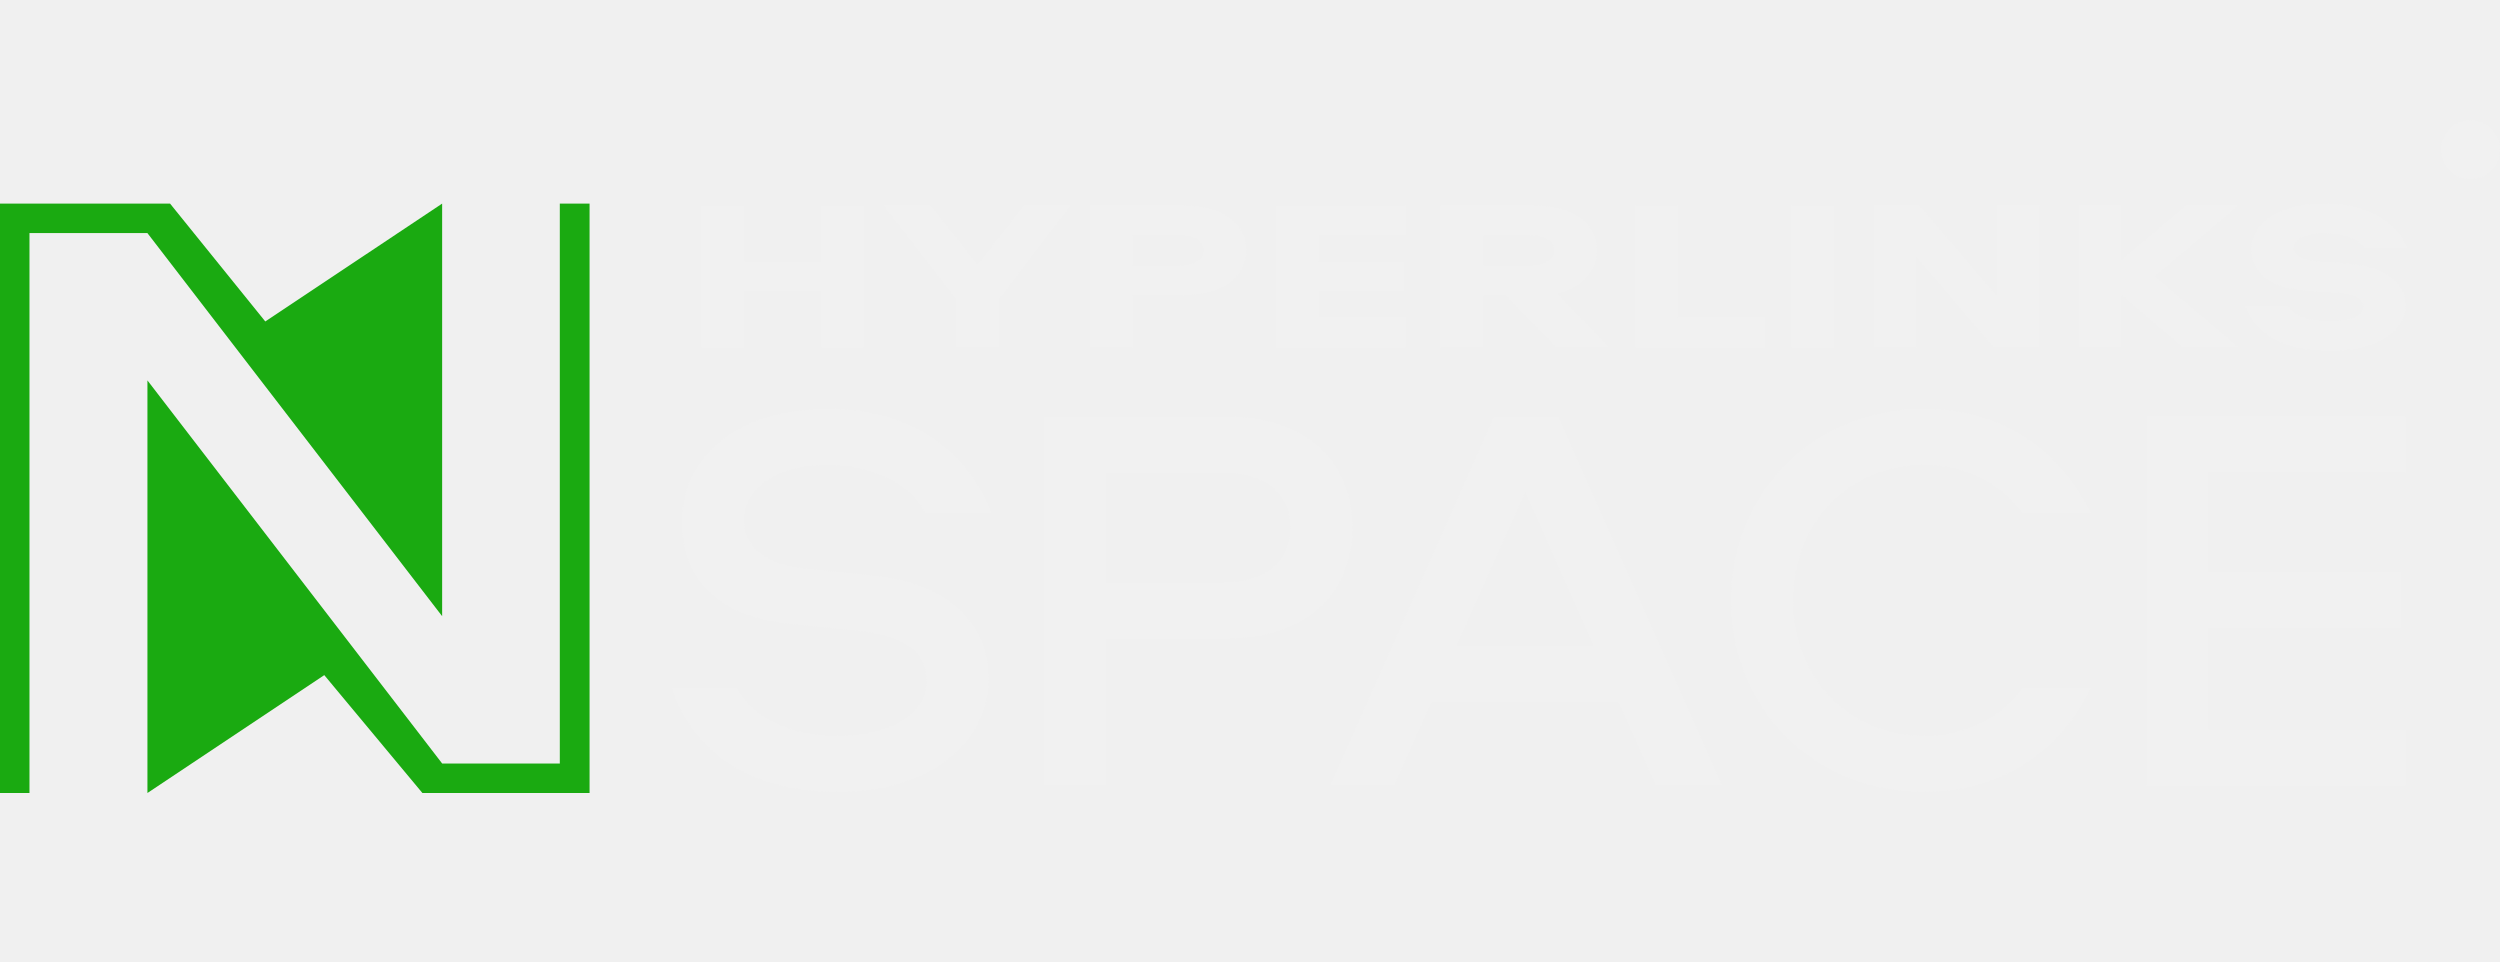
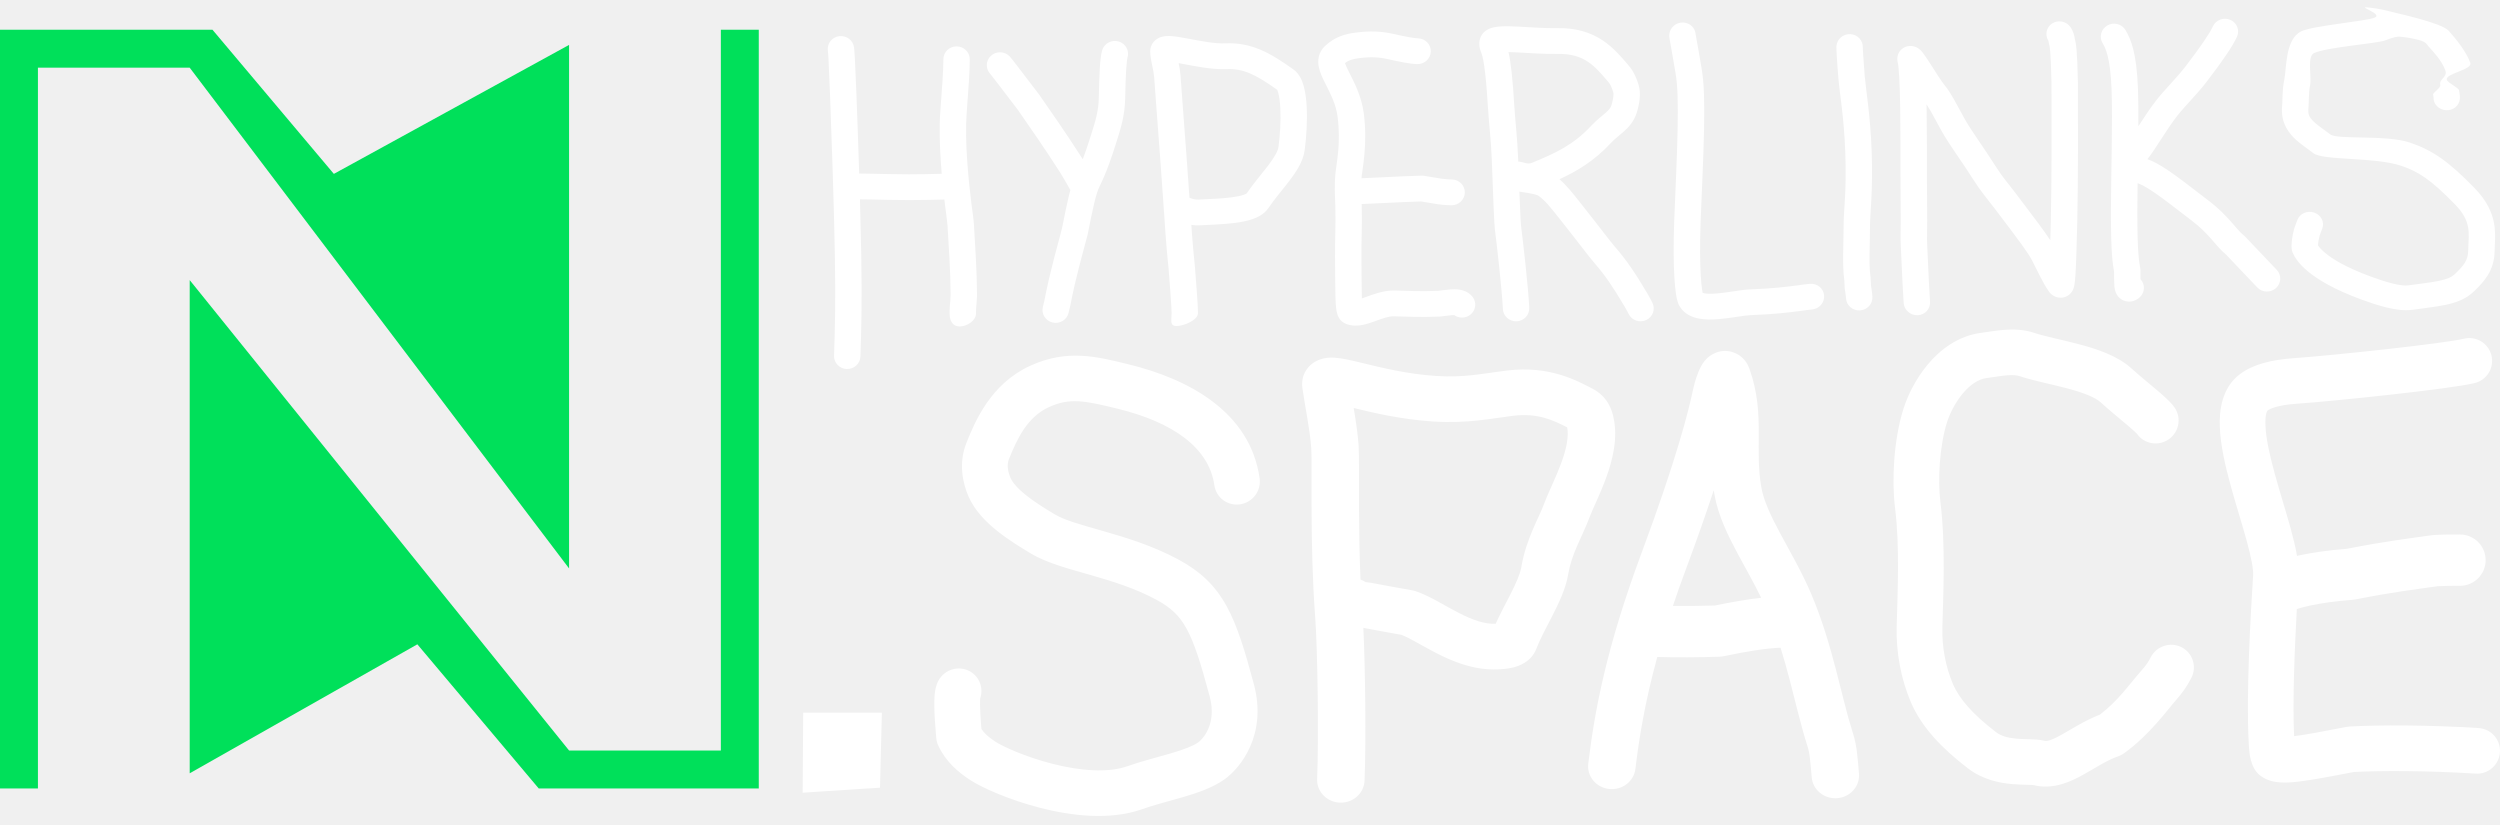
- <svg xmlns="http://www.w3.org/2000/svg" width="104" height="40" viewBox="0 0 104 40" fill="none">
-   <path d="M6.133 32.989L13.49 28.085L17.572 32.989H24.526V8.469H23.288V31.763H18.395L6.133 15.825V32.989Z" fill="#1AAA11" />
-   <path d="M18.393 8.469L11.036 13.373L7.074 8.469H0V32.989H1.226V9.695H6.131L18.393 25.633V8.469Z" fill="#1AAA11" />
-   <path d="M93.414 12.741H95.188C95.529 13.221 96.177 13.363 96.939 13.363C97.656 13.363 98.315 13.168 98.315 12.777C98.315 12.502 98.088 12.235 97.178 12.173L95.927 12.084C94.301 11.969 93.653 11.267 93.653 10.37C93.653 9.277 94.835 8.469 96.7 8.469C98.599 8.469 99.77 9.33 100.134 10.316H98.361C98.144 9.926 97.383 9.703 96.689 9.703C96.018 9.703 95.415 9.908 95.415 10.307C95.415 10.565 95.7 10.814 96.382 10.867L97.678 10.965C99.168 11.08 100.078 11.755 100.078 12.706C100.078 13.701 99.009 14.598 96.939 14.598C94.949 14.598 93.823 13.87 93.414 12.741Z" fill="#F1F1F1" />
-   <path d="M89.638 11.496L93.106 14.445H90.809L88.251 12.26V14.445H86.477V8.547H88.251V10.821L90.945 8.547H93.106L89.638 11.496Z" fill="#F1F1F1" />
-   <path d="M83.077 8.547H84.851V14.445H82.941L79.711 10.67V14.445H77.938V8.547H79.848L83.077 12.322V8.547Z" fill="#F1F1F1" />
-   <path d="M76.296 8.547V14.445H74.523V8.547H76.296Z" fill="#F1F1F1" />
-   <path d="M69.797 8.547V13.21H73.436V14.445H68.023V8.547H69.797Z" fill="#F1F1F1" />
-   <path d="M66.434 10.403C66.434 11.221 65.9 11.949 64.762 12.207L66.946 14.445H64.74L62.636 12.278H61.704V14.445H59.93V8.547H63.762C65.593 8.547 66.434 9.409 66.434 10.403ZM64.66 10.403C64.66 10.048 64.296 9.782 63.625 9.782H61.704V11.052H63.625C64.296 11.052 64.66 10.759 64.66 10.403Z" fill="#F1F1F1" />
-   <path d="M58.483 9.782H54.844V10.874H58.403V12.1H54.844V13.21H58.483V14.445H53.07V8.547H58.483V9.782Z" fill="#F1F1F1" />
-   <path d="M51.848 10.403C51.848 11.416 51.007 12.278 49.176 12.278H47.118V14.445H45.344V8.547H49.176C51.007 8.547 51.848 9.409 51.848 10.403ZM50.074 10.403C50.074 10.048 49.71 9.782 49.039 9.782H47.118V11.052H49.039C49.71 11.052 50.074 10.759 50.074 10.403Z" fill="#F1F1F1" />
-   <path d="M40.662 11.016L42.595 8.547H44.539L41.549 12.438V14.445H39.775V12.438L36.75 8.547H38.706L40.662 11.016Z" fill="#F1F1F1" />
-   <path d="M35.942 14.445H34.168V12.1H30.961V14.445H29.188V8.547H30.961V10.874H34.168V8.547H35.942V14.445Z" fill="#F1F1F1" />
-   <path d="M100.055 19.661H91.875V23.818H99.89V26.151H91.875V30.331H100.055V32.663H89.289V17.328H100.055V19.661Z" fill="#F1F1F1" />
-   <path d="M80.047 19.34C76.921 19.34 74.594 21.742 74.594 24.976C74.594 28.209 76.921 30.611 80.047 30.611C81.833 30.611 83.244 29.826 84.137 28.625H86.981C85.735 31.212 83.314 32.944 80.047 32.944C75.487 32.944 72.008 29.526 72.008 24.976C72.008 20.426 75.487 17.008 80.047 17.008C83.314 17.008 85.735 18.763 86.981 21.35H84.137C83.244 20.149 81.833 19.34 80.047 19.34Z" fill="#F1F1F1" />
-   <path d="M59.551 29.199L58 32.663H55.344L62.16 17.328H64.817L71.633 32.663H68.883L67.332 29.199H59.551ZM66.298 26.866L63.453 20.469L60.586 26.866H66.298Z" fill="#F1F1F1" />
-   <path d="M56.264 21.947C56.264 24.442 54.619 26.566 50.952 26.566H46.015V32.663H43.43V17.328H50.952C54.619 17.328 56.264 19.453 56.264 21.947ZM53.678 21.947C53.678 20.492 52.597 19.661 50.858 19.661H46.015V24.234H50.858C52.597 24.234 53.678 23.402 53.678 21.947Z" fill="#F1F1F1" />
-   <path d="M27.945 28.625H30.648C31.354 29.918 32.952 30.611 34.856 30.611C37.042 30.611 38.547 29.687 38.547 28.348C38.547 27.077 37.606 26.431 35.561 26.223L32.858 25.946C29.708 25.645 28.368 23.936 28.368 21.719C28.368 18.948 30.719 17.008 34.48 17.008C38.335 17.008 40.521 19.248 41.226 21.35H38.499C37.935 20.149 36.267 19.34 34.433 19.34C32.176 19.34 30.954 20.403 30.954 21.627C30.954 22.828 31.918 23.498 33.54 23.659L36.431 23.959C39.369 24.26 41.132 25.9 41.132 28.232C41.132 30.634 39.017 32.944 34.856 32.944C30.742 32.944 28.698 30.888 27.945 28.625Z" fill="#F1F1F1" />
-   <path d="M102.773 7.452C102.096 7.452 101.547 6.903 101.547 6.226C101.547 5.549 102.096 5 102.773 5C103.45 5 103.999 5.549 103.999 6.226C103.999 6.903 103.45 7.452 102.773 7.452Z" fill="#F1F1F1" />
+ <svg xmlns="http://www.w3.org/2000/svg" width="94" height="31" viewBox="0 0 94 31" fill="none">
+   <g clip-path="url(#clip0_5879_48)">
+     <path d="M7.133 29.076L15.692 24.226L20.256 29.646H28.53V1.117H27.104V28.22H21.398L7.133 10.532V29.076Z" fill="#00E05A" />
+     <path d="M21.397 1.688L12.553 6.538L7.988 1.117H0V29.646H1.426V2.544H7.132L21.397 21.373V1.688Z" fill="#00E05A" />
+     <path d="M38.729 13.756C40.137 13.108 41.272 13.416 42.435 13.699C44.662 14.242 47.005 15.467 47.362 17.985C47.429 18.453 47.102 18.89 46.631 18.962C46.161 19.034 45.726 18.713 45.66 18.246C45.459 16.834 44.105 15.875 42.007 15.364C40.792 15.067 40.225 14.946 39.434 15.31C38.645 15.673 38.259 16.453 37.933 17.273C37.861 17.456 37.88 17.703 37.995 17.968C38.067 18.135 38.249 18.356 38.578 18.619C38.896 18.874 39.277 19.111 39.66 19.34C40.03 19.562 40.616 19.72 41.508 19.976C42.34 20.215 43.345 20.519 44.316 21.042C45.126 21.48 45.688 22.004 46.123 22.796C46.529 23.534 46.814 24.487 47.145 25.723C47.655 27.623 46.643 28.874 46.042 29.303C45.587 29.628 44.98 29.825 44.473 29.974C43.904 30.141 43.415 30.258 42.948 30.424C41.724 30.858 40.266 30.671 39.122 30.378C37.964 30.082 36.918 29.622 36.444 29.306C36.027 29.027 35.56 28.641 35.279 28.034C35.237 27.945 35.212 27.85 35.203 27.753C35.159 27.256 35.133 26.848 35.13 26.537C35.128 26.382 35.132 26.234 35.145 26.102C35.155 26.002 35.179 25.796 35.281 25.601L35.286 25.591C35.511 25.177 36.026 25.015 36.442 25.228C36.823 25.423 36.991 25.866 36.855 26.261C36.851 26.305 36.848 26.381 36.849 26.497C36.851 26.712 36.868 27.013 36.901 27.409C37.002 27.564 37.161 27.711 37.413 27.878C37.677 28.055 38.528 28.452 39.568 28.718C40.622 28.988 41.665 29.067 42.389 28.81C42.914 28.624 43.545 28.466 44.007 28.331C44.53 28.177 44.867 28.046 45.052 27.914C45.213 27.8 45.765 27.233 45.484 26.184C45.145 24.922 44.906 24.165 44.613 23.634C44.35 23.157 44.039 22.852 43.482 22.551C42.687 22.122 41.839 21.86 41.014 21.623C40.25 21.404 39.374 21.179 38.762 20.812C38.375 20.581 37.907 20.293 37.491 19.96C37.086 19.635 36.649 19.206 36.414 18.662C36.2 18.168 36.032 17.422 36.335 16.66C36.655 15.853 37.248 14.437 38.729 13.756ZM49.449 13.6C49.743 13.43 50.054 13.442 50.178 13.449C50.473 13.467 50.856 13.56 51.19 13.641C51.933 13.821 52.897 14.064 53.998 14.136C55.08 14.206 55.714 14.047 56.672 13.931C58.266 13.736 59.313 14.322 59.868 14.609C60.457 14.913 60.604 15.418 60.663 15.675C60.846 16.48 60.627 17.312 60.401 17.936C60.284 18.263 60.15 18.57 60.035 18.828C59.913 19.102 59.825 19.294 59.769 19.445C59.628 19.823 59.417 20.254 59.289 20.551C59.145 20.887 59.027 21.218 58.961 21.608C58.872 22.137 58.605 22.688 58.38 23.13C58.129 23.622 57.91 24.019 57.768 24.39C57.572 24.905 57.071 25.053 56.9 25.096C56.676 25.152 56.443 25.164 56.307 25.169C55.401 25.205 54.599 24.862 54.002 24.555C53.707 24.404 53.403 24.228 53.182 24.108C52.969 23.991 52.816 23.915 52.7 23.871C52.143 23.774 51.644 23.679 51.262 23.608C51.336 25.141 51.366 27.94 51.307 29.356C51.287 29.829 50.872 30.198 50.379 30.179C49.887 30.16 49.504 29.76 49.524 29.287C49.59 27.727 49.54 24.376 49.449 23.166C49.345 21.795 49.32 20.356 49.315 19.188C49.309 17.98 49.323 17.14 49.303 16.854C49.25 16.118 49.078 15.348 48.97 14.591C48.951 14.46 48.949 14.274 49.03 14.075C49.118 13.862 49.273 13.702 49.449 13.6ZM64.19 13.467C64.294 13.368 64.714 13.039 65.255 13.282C65.466 13.376 65.588 13.521 65.651 13.613C65.716 13.707 65.755 13.798 65.778 13.863C66.097 14.75 66.129 15.545 66.129 16.262C66.13 16.997 66.101 17.607 66.225 18.319C66.311 18.815 66.566 19.366 66.937 20.058C67.288 20.713 67.748 21.499 68.1 22.327C68.512 23.295 68.798 24.283 69.031 25.175C69.271 26.093 69.444 26.857 69.648 27.494L69.658 27.525C69.759 27.843 69.795 28.067 69.825 28.315C69.852 28.55 69.876 28.823 69.898 29.086C69.938 29.559 69.573 29.973 69.081 30.012C68.59 30.05 68.16 29.699 68.12 29.226C68.096 28.955 68.076 28.711 68.052 28.508C68.03 28.326 68.011 28.208 67.945 28.005L67.944 28.003C67.721 27.307 67.52 26.434 67.3 25.593C67.194 25.184 67.079 24.768 66.949 24.354C66.381 24.379 65.706 24.486 64.822 24.671C64.763 24.684 64.703 24.691 64.642 24.693C63.932 24.717 62.97 24.724 62.314 24.702C61.856 26.373 61.636 27.709 61.491 28.912C61.434 29.383 60.991 29.72 60.502 29.665C60.012 29.611 59.662 29.185 59.718 28.714C59.963 26.685 60.412 24.31 61.723 20.79C63.041 17.25 63.483 15.469 63.642 14.725C63.686 14.518 63.752 14.248 63.86 13.987C63.885 13.926 63.919 13.85 63.96 13.774C63.993 13.713 64.066 13.584 64.19 13.467ZM33.123 28.206L33.088 29.617L30.18 29.806C30.2 27.083 30.2 26.796 30.2 26.796H33.159L33.123 28.206ZM75.336 12.404C75.663 12.377 76.074 12.377 76.491 12.517C76.68 12.58 76.923 12.641 77.225 12.713C77.514 12.782 77.855 12.859 78.185 12.947C78.808 13.113 79.606 13.365 80.142 13.851C80.428 14.11 80.739 14.364 81.03 14.609C81.17 14.727 81.308 14.845 81.425 14.953C81.527 15.047 81.668 15.183 81.769 15.331C82.034 15.722 81.93 16.255 81.537 16.523C81.147 16.789 80.618 16.693 80.35 16.311L80.35 16.309C80.358 16.322 80.339 16.295 80.251 16.215C80.166 16.136 80.054 16.04 79.916 15.924C79.651 15.701 79.297 15.411 78.98 15.123C78.784 14.946 78.368 14.774 77.729 14.603C77.429 14.523 77.126 14.455 76.815 14.381C76.517 14.31 76.204 14.233 75.933 14.142C75.83 14.108 75.685 14.094 75.463 14.112C75.199 14.134 75.043 14.172 74.709 14.213C74.403 14.251 74.092 14.446 73.798 14.798C73.507 15.148 73.302 15.573 73.207 15.878C72.923 16.787 72.857 18.057 72.959 18.871C73.162 20.488 73.064 22.399 73.033 23.589C73.014 24.334 73.159 25.077 73.427 25.711C73.668 26.28 74.177 26.856 75.042 27.523C75.237 27.673 75.491 27.745 75.816 27.774C75.98 27.788 76.133 27.791 76.308 27.795C76.445 27.799 76.684 27.804 76.893 27.857C76.938 27.869 77.067 27.875 77.511 27.628C77.838 27.446 78.379 27.094 78.959 26.868C79.652 26.34 80.04 25.756 80.526 25.204C80.689 25.015 80.763 24.918 80.866 24.717C81.081 24.294 81.599 24.122 82.021 24.333C82.444 24.545 82.612 25.06 82.397 25.483C82.205 25.86 82.032 26.075 81.824 26.317C81.822 26.32 81.819 26.322 81.817 26.325C81.47 26.719 80.832 27.622 79.87 28.32C79.802 28.369 79.727 28.408 79.648 28.436C79.206 28.591 78.863 28.832 78.338 29.124C77.905 29.365 77.221 29.714 76.454 29.518C76.468 29.521 76.434 29.514 76.248 29.509C76.101 29.505 75.88 29.502 75.648 29.481C75.18 29.439 74.549 29.318 73.984 28.882C73.034 28.15 72.253 27.356 71.843 26.389C71.479 25.529 71.29 24.544 71.315 23.558C71.348 22.29 71.436 20.551 71.254 19.098C71.126 18.079 71.198 16.558 71.567 15.38C71.72 14.888 72.025 14.255 72.481 13.708C72.935 13.163 73.611 12.624 74.51 12.512C74.665 12.493 75.051 12.427 75.336 12.404ZM92.634 12.737C93.093 12.621 93.56 12.899 93.677 13.358C93.793 13.818 93.516 14.284 93.056 14.401C92.599 14.517 91.245 14.687 89.916 14.836C88.553 14.988 87.097 15.129 86.37 15.179C85.642 15.229 85.35 15.369 85.259 15.436C85.254 15.443 85.162 15.552 85.181 16.005C85.2 16.477 85.332 17.087 85.524 17.787C85.618 18.13 85.722 18.48 85.826 18.831C85.93 19.179 86.035 19.532 86.127 19.865C86.219 20.201 86.309 20.557 86.368 20.901C86.406 20.893 86.444 20.884 86.482 20.876C86.968 20.773 87.568 20.687 88.246 20.634C89.737 20.342 90.502 20.26 91.41 20.127L91.419 20.126C91.44 20.123 91.461 20.12 91.483 20.119C91.81 20.096 92.17 20.097 92.495 20.097C93.028 20.097 93.46 20.529 93.46 21.062C93.46 21.594 93.028 22.026 92.495 22.026C92.168 22.026 91.891 22.027 91.651 22.042C90.708 22.179 90.01 22.254 88.562 22.539C88.524 22.546 88.486 22.551 88.447 22.554C87.819 22.601 87.285 22.679 86.881 22.764C86.679 22.807 86.519 22.85 86.4 22.888C86.385 22.893 86.373 22.897 86.361 22.901C86.278 24.385 86.197 26.376 86.258 27.68C86.671 27.629 87.291 27.515 88.232 27.331L88.246 27.329C88.28 27.323 88.314 27.319 88.347 27.317C89.442 27.255 91.295 27.255 93.194 27.375C93.668 27.404 94.027 27.812 93.997 28.285C93.967 28.758 93.56 29.118 93.087 29.088C91.276 28.974 89.525 28.973 88.502 29.027C87.585 29.206 86.909 29.331 86.428 29.388C86.184 29.417 85.95 29.433 85.741 29.419C85.545 29.407 85.258 29.363 85.002 29.175C84.907 29.105 84.828 29.016 84.768 28.914C84.642 28.695 84.602 28.465 84.584 28.332C84.565 28.189 84.558 28.035 84.553 27.945C84.448 26.157 84.625 23.059 84.717 21.639C84.732 21.414 84.654 20.983 84.472 20.32C84.386 20.007 84.286 19.674 84.181 19.321C84.077 18.972 83.968 18.605 83.868 18.24C83.672 17.525 83.494 16.755 83.466 16.076C83.439 15.441 83.532 14.588 84.222 14.068L84.234 14.059C84.716 13.701 85.4 13.525 86.252 13.467C86.942 13.419 88.369 13.281 89.726 13.13C91.118 12.975 92.321 12.817 92.634 12.737ZM50.899 15.341C50.975 15.797 51.051 16.297 51.083 16.735C51.108 17.094 51.094 18.067 51.099 19.181C51.103 19.973 51.115 20.878 51.155 21.792C51.222 21.816 51.287 21.848 51.347 21.887L51.348 21.887C51.371 21.89 51.394 21.893 51.424 21.897C51.445 21.899 51.468 21.902 51.493 21.905L51.519 21.908L51.531 21.91C51.543 21.912 51.555 21.914 51.567 21.916C51.977 21.993 52.502 22.093 53.092 22.195C53.137 22.202 53.181 22.213 53.223 22.227C53.519 22.325 53.814 22.479 54.064 22.616C54.342 22.767 54.572 22.903 54.842 23.041C55.375 23.315 55.823 23.471 56.233 23.454L56.237 23.454C56.408 23.075 56.616 22.691 56.778 22.375C57.014 21.911 57.159 21.576 57.2 21.332C57.296 20.764 57.468 20.298 57.64 19.896C57.829 19.456 57.962 19.208 58.089 18.867C58.169 18.652 58.289 18.39 58.395 18.153C58.507 17.9 58.62 17.639 58.716 17.374C58.912 16.83 58.989 16.388 58.926 16.07C58.415 15.806 57.825 15.52 56.896 15.633C56.102 15.73 55.187 15.933 53.878 15.848C52.675 15.77 51.621 15.516 50.899 15.341ZM64.437 18.432C64.168 19.25 63.83 20.221 63.403 21.368C63.218 21.864 63.051 22.335 62.901 22.784C63.395 22.789 63.983 22.782 64.484 22.767C65.109 22.638 65.683 22.536 66.22 22.477C65.955 21.93 65.653 21.406 65.352 20.846C64.98 20.153 64.602 19.39 64.465 18.603C64.455 18.546 64.446 18.489 64.437 18.432ZM31.563 1.359C31.835 1.329 32.081 1.52 32.112 1.786C32.13 1.943 32.146 2.098 32.201 3.527C32.23 4.275 32.269 5.376 32.305 6.525C32.416 6.525 32.555 6.527 32.789 6.532C33.122 6.539 33.631 6.553 34.166 6.554C34.572 6.554 34.984 6.546 35.409 6.535C35.398 6.406 35.388 6.271 35.378 6.129C35.331 5.459 35.313 4.775 35.355 4.206C35.426 3.254 35.471 2.645 35.471 2.229C35.471 1.961 35.693 1.744 35.967 1.744C36.241 1.744 36.463 1.961 36.463 2.229C36.463 2.689 36.415 3.342 36.345 4.276C36.308 4.78 36.322 5.414 36.368 6.063C36.413 6.705 36.471 7.216 36.519 7.602C36.565 7.968 36.61 8.268 36.619 8.43C36.666 9.281 36.728 10.082 36.737 11.101C36.737 11.107 36.737 11.114 36.736 11.121C36.728 11.361 36.71 11.492 36.704 11.564C36.698 11.636 36.698 11.701 36.698 11.79C36.698 12.058 36.352 12.275 36.084 12.275C35.816 12.275 35.705 12.058 35.705 11.79C35.705 11.705 35.705 11.602 35.715 11.485C35.724 11.37 35.737 11.299 35.744 11.098C35.736 10.114 35.675 9.353 35.627 8.482C35.621 8.364 35.586 8.137 35.534 7.72C35.525 7.651 35.517 7.579 35.508 7.503C35.055 7.514 34.608 7.523 34.166 7.523C33.617 7.523 33.092 7.508 32.767 7.501C32.563 7.497 32.434 7.495 32.334 7.495C32.354 8.231 32.372 8.952 32.383 9.579C32.416 11.47 32.384 12.426 32.352 13.406C32.343 13.673 32.114 13.883 31.84 13.875C31.566 13.866 31.351 13.642 31.36 13.374C31.392 12.403 31.423 11.464 31.391 9.596C31.358 7.722 31.264 4.997 31.209 3.564C31.154 2.124 31.139 2.009 31.126 1.895C31.095 1.629 31.291 1.389 31.563 1.359ZM43.638 1.398C43.774 1.351 43.914 1.352 44.002 1.355C44.192 1.364 44.436 1.408 44.663 1.451C45.162 1.544 45.68 1.648 46.075 1.63C47.053 1.587 47.761 1.987 48.632 2.611C48.873 2.783 48.975 3.067 49.028 3.267C49.088 3.494 49.118 3.758 49.132 4.023C49.159 4.556 49.12 5.165 49.056 5.649C48.998 6.084 48.715 6.492 48.467 6.817C48.184 7.188 47.921 7.483 47.69 7.825C47.536 8.054 47.289 8.171 47.096 8.238C46.891 8.309 46.657 8.353 46.432 8.382C45.987 8.439 45.469 8.453 45.12 8.472L45.118 8.472C45.01 8.478 44.901 8.472 44.794 8.456C44.804 8.596 44.813 8.726 44.822 8.843C44.85 9.223 44.873 9.469 44.891 9.641C44.907 9.805 44.921 9.923 44.928 10.018C44.977 10.634 45.044 11.499 45.044 11.773C45.044 12.041 44.507 12.258 44.239 12.258C43.971 12.258 44.052 12.041 44.052 11.773C44.052 11.547 43.989 10.738 43.938 10.092C43.932 10.01 43.922 9.924 43.903 9.736C43.885 9.555 43.861 9.301 43.832 8.914C43.773 8.127 43.694 6.859 43.627 6.001C43.48 4.111 43.43 3.291 43.397 2.903C43.384 2.756 43.354 2.613 43.32 2.45C43.29 2.306 43.248 2.112 43.247 1.932C43.246 1.812 43.285 1.684 43.376 1.575C43.461 1.475 43.564 1.424 43.638 1.398ZM50.958 1.228C51.52 1.153 51.955 1.174 52.439 1.285C52.841 1.378 53.16 1.437 53.316 1.441C53.59 1.448 53.806 1.67 53.798 1.938C53.79 2.206 53.561 2.417 53.287 2.41C53.012 2.403 52.592 2.317 52.209 2.229C51.851 2.147 51.539 2.129 51.088 2.189C50.866 2.218 50.715 2.26 50.571 2.372C50.592 2.44 50.637 2.54 50.718 2.701C50.897 3.057 51.196 3.604 51.281 4.28C51.424 5.427 51.229 6.321 51.202 6.599C51.198 6.634 51.195 6.668 51.193 6.702C51.375 6.696 51.662 6.682 52.005 6.665C52.481 6.641 53.035 6.614 53.457 6.604L53.468 6.604C53.494 6.604 53.519 6.606 53.544 6.61C53.644 6.625 53.766 6.646 53.88 6.666C53.998 6.686 54.11 6.705 54.202 6.718C54.376 6.743 54.476 6.745 54.595 6.748C54.869 6.755 55.085 6.978 55.077 7.246C55.069 7.513 54.841 7.725 54.567 7.718C54.434 7.714 54.288 7.711 54.057 7.678C53.946 7.662 53.82 7.641 53.704 7.62C53.603 7.603 53.511 7.587 53.433 7.575C53.033 7.585 52.515 7.61 52.052 7.633C51.726 7.649 51.412 7.665 51.198 7.672C51.199 7.685 51.199 7.698 51.2 7.712C51.211 8.084 51.207 8.423 51.201 8.739C51.195 9.059 51.187 9.347 51.19 9.636C51.196 10.252 51.194 10.749 51.204 11.107C51.205 11.148 51.206 11.185 51.208 11.22C51.252 11.206 51.301 11.188 51.357 11.168C51.605 11.078 52.013 10.913 52.436 10.923C52.84 10.933 53.443 10.965 54.07 10.935C54.124 10.93 54.183 10.922 54.26 10.912C54.337 10.902 54.429 10.89 54.526 10.883C54.618 10.876 54.75 10.87 54.883 10.892C55.011 10.913 55.211 10.971 55.358 11.149L55.365 11.158L55.369 11.163C55.533 11.373 55.493 11.675 55.278 11.838C55.098 11.976 54.852 11.973 54.677 11.847C54.656 11.847 54.63 11.848 54.599 11.85C54.532 11.855 54.465 11.863 54.389 11.873C54.317 11.882 54.23 11.894 54.147 11.902C54.14 11.902 54.134 11.903 54.127 11.903C53.447 11.936 52.779 11.902 52.408 11.893C52.219 11.888 52.013 11.963 51.7 12.077C51.563 12.126 51.394 12.187 51.225 12.219C51.054 12.251 50.83 12.266 50.604 12.175C50.467 12.12 50.392 12.025 50.357 11.972C50.32 11.916 50.3 11.862 50.288 11.826C50.263 11.754 50.251 11.678 50.242 11.616C50.225 11.488 50.217 11.322 50.212 11.137C50.201 10.767 50.203 10.244 50.197 9.648C50.194 9.342 50.202 9.033 50.208 8.724C50.214 8.412 50.218 8.092 50.208 7.743C50.196 7.376 50.167 6.975 50.214 6.509C50.252 6.12 50.421 5.408 50.295 4.401C50.235 3.917 50.023 3.522 49.827 3.13C49.738 2.954 49.63 2.735 49.587 2.522C49.537 2.277 49.563 1.973 49.822 1.728C50.203 1.37 50.607 1.274 50.958 1.228ZM41.446 1.877C41.529 1.622 41.809 1.481 42.07 1.562C42.331 1.643 42.475 1.916 42.392 2.171C42.393 2.168 42.391 2.176 42.386 2.201C42.382 2.224 42.377 2.256 42.372 2.297C42.361 2.38 42.352 2.489 42.343 2.625C42.327 2.896 42.315 3.255 42.307 3.687C42.296 4.353 42.131 4.857 41.985 5.318C41.827 5.821 41.629 6.433 41.348 7C41.278 7.14 41.215 7.337 41.143 7.638C41.071 7.939 40.998 8.309 40.901 8.792C40.899 8.802 40.897 8.812 40.894 8.822C40.367 10.771 40.335 11.055 40.274 11.338C40.259 11.416 40.24 11.523 40.175 11.775C40.108 12.034 39.838 12.191 39.572 12.125C39.306 12.059 39.146 11.796 39.213 11.536C39.271 11.313 39.284 11.232 39.3 11.152L39.301 11.143C39.363 10.858 39.396 10.565 39.93 8.59C40.024 8.126 40.1 7.736 40.176 7.418C40.198 7.324 40.221 7.233 40.246 7.146C40.195 7.059 40.149 6.976 40.101 6.891C40.04 6.784 39.967 6.658 39.858 6.482C39.272 5.563 38.727 4.789 38.274 4.134C37.96 3.719 37.701 3.38 37.517 3.141C37.424 3.021 37.35 2.926 37.298 2.86C37.241 2.788 37.227 2.772 37.236 2.78L37.241 2.785C37.051 2.592 37.059 2.285 37.257 2.1C37.454 1.916 37.764 1.922 37.954 2.111L37.959 2.116L37.965 2.122C37.997 2.157 38.047 2.221 38.086 2.27C38.14 2.339 38.216 2.436 38.309 2.558C38.474 2.771 38.696 3.061 38.962 3.412L39.078 3.566L39.084 3.574C39.086 3.577 39.088 3.58 39.09 3.582C39.526 4.212 40.066 4.979 40.646 5.884L40.702 5.972L40.706 5.978C40.708 5.981 40.71 5.983 40.711 5.986C40.834 5.668 40.939 5.343 41.036 5.033C41.184 4.564 41.306 4.182 41.315 3.67C41.323 3.233 41.335 2.858 41.353 2.567C41.369 2.298 41.394 2.039 41.446 1.877ZM56.457 0.992C56.644 0.982 56.868 0.99 57.094 1.001C57.566 1.025 58.079 1.067 58.551 1.058C59.279 1.044 59.824 1.228 60.262 1.519C60.68 1.798 60.982 2.166 61.224 2.447C61.468 2.73 61.55 3.005 61.607 3.181C61.715 3.517 61.639 3.915 61.545 4.226C61.441 4.567 61.237 4.785 61.05 4.95C60.844 5.134 60.725 5.209 60.568 5.378C59.94 6.055 59.293 6.437 58.635 6.739C58.919 6.986 59.142 7.275 59.406 7.607C60.226 8.64 60.459 8.971 60.741 9.303C61.137 9.756 61.483 10.258 61.948 11.046L61.949 11.049C62.056 11.232 62.094 11.31 62.132 11.389C62.25 11.63 62.144 11.92 61.897 12.034C61.649 12.149 61.353 12.046 61.236 11.804C61.207 11.744 61.18 11.688 61.087 11.529C60.637 10.766 60.325 10.32 59.983 9.929C59.982 9.928 59.98 9.926 59.979 9.924C59.686 9.58 59.407 9.19 58.621 8.201C58.274 7.764 58.097 7.541 57.841 7.356C57.841 7.356 57.83 7.349 57.794 7.335C57.76 7.322 57.714 7.309 57.657 7.295C57.539 7.268 57.412 7.249 57.27 7.227C57.225 7.22 57.177 7.212 57.129 7.204C57.159 7.965 57.178 8.399 57.193 8.507C57.268 9.086 57.466 10.831 57.5 11.575C57.512 11.842 57.3 12.069 57.026 12.081C56.752 12.092 56.52 11.885 56.508 11.617C56.477 10.918 56.283 9.208 56.208 8.629C56.18 8.415 56.146 7.486 56.09 5.981C56.062 5.244 55.988 4.706 55.951 4.094C55.851 2.447 55.754 2.116 55.673 1.92C55.625 1.803 55.614 1.682 55.625 1.579C55.63 1.526 55.643 1.465 55.668 1.403C55.691 1.347 55.738 1.256 55.832 1.179L55.838 1.175C55.954 1.083 56.085 1.045 56.169 1.027C56.263 1.006 56.363 0.996 56.457 0.992ZM62.765 1.303C62.785 1.035 63.023 0.831 63.296 0.847C63.546 0.861 63.739 1.052 63.756 1.288C63.758 1.299 63.761 1.315 63.765 1.339C63.775 1.395 63.789 1.475 63.809 1.587C63.849 1.808 63.909 2.141 63.984 2.597C64.076 3.152 64.091 3.806 64.072 4.879C64.052 5.956 63.973 7.489 63.942 8.357C63.912 9.214 63.92 9.883 63.948 10.355C63.962 10.591 63.98 10.772 64 10.899C64.007 10.947 64.014 10.984 64.02 11.011C64.033 11.016 64.052 11.021 64.078 11.027C64.185 11.048 64.343 11.052 64.55 11.035C64.752 11.018 64.965 10.986 65.181 10.954C65.382 10.924 65.607 10.889 65.786 10.882C66.697 10.846 67.078 10.794 67.591 10.73C67.746 10.706 67.923 10.683 68.058 10.672C68.332 10.65 68.569 10.848 68.587 11.115C68.606 11.382 68.399 11.616 68.125 11.637C68.025 11.646 67.872 11.665 67.724 11.688C67.719 11.689 67.715 11.689 67.71 11.69C67.183 11.756 66.769 11.812 65.813 11.85C65.702 11.855 65.541 11.878 65.319 11.911C65.11 11.943 64.861 11.98 64.618 12C64.38 12.02 64.11 12.025 63.864 11.976C63.619 11.926 63.319 11.805 63.147 11.505C63.102 11.427 63.077 11.342 63.062 11.282C63.044 11.214 63.029 11.137 63.017 11.055C62.992 10.889 62.971 10.677 62.956 10.424C62.926 9.915 62.918 9.216 62.949 8.337C62.981 7.44 63.059 5.944 63.078 4.875C63.098 3.802 63.079 3.225 63.003 2.764C62.929 2.314 62.87 1.987 62.831 1.768C62.811 1.659 62.796 1.574 62.785 1.515C62.78 1.486 62.776 1.459 62.773 1.437C62.771 1.426 62.769 1.412 62.767 1.398C62.767 1.396 62.762 1.353 62.765 1.303ZM77.16 0.883C77.385 0.736 77.695 0.797 77.851 1.02C77.976 1.198 78.004 1.401 78.01 1.448C78.061 1.646 78.103 1.851 78.13 3.129C78.13 3.132 78.13 3.135 78.13 3.137C78.135 4.4 78.14 6.805 78.106 8.297C78.082 9.314 78.062 9.958 78.037 10.333C78.026 10.511 78.011 10.664 77.986 10.771C77.978 10.8 77.967 10.841 77.948 10.885C77.934 10.918 77.891 11.01 77.793 11.087C77.737 11.13 77.657 11.174 77.552 11.189C77.446 11.204 77.349 11.184 77.272 11.152C77.139 11.095 77.068 11 77.046 10.97C76.922 10.8 76.805 10.583 76.704 10.385C76.59 10.162 76.509 9.99 76.413 9.806C76.251 9.497 75.993 9.15 75.007 7.849C74.731 7.485 74.491 7.216 74.218 6.785C73.988 6.422 73.755 6.084 73.54 5.766C73.329 5.455 73.129 5.155 72.986 4.893C72.835 4.616 72.713 4.386 72.605 4.196C72.537 4.078 72.482 3.988 72.438 3.922C72.439 3.973 72.44 4.025 72.441 4.077C72.456 5.212 72.453 6.012 72.452 6.564C72.452 6.795 72.454 7.115 72.457 7.437C72.459 7.758 72.462 8.082 72.462 8.315C72.462 8.807 72.447 8.869 72.464 9.257C72.51 10.337 72.553 11.126 72.569 11.343C72.59 11.61 72.384 11.838 72.11 11.852C71.837 11.866 71.598 11.661 71.578 11.394C71.56 11.159 71.517 10.356 71.471 9.278C71.453 8.866 71.468 8.728 71.468 8.295C71.468 8.066 71.466 7.747 71.463 7.424C71.461 7.103 71.458 6.779 71.458 6.543C71.459 5.99 71.462 5.197 71.447 4.07C71.441 3.612 71.428 3.216 71.412 2.915C71.403 2.763 71.394 2.639 71.384 2.543C71.379 2.495 71.374 2.457 71.37 2.428C71.368 2.413 71.366 2.402 71.364 2.394C71.363 2.387 71.362 2.383 71.362 2.383C71.355 2.356 71.337 2.285 71.338 2.205C71.339 2.173 71.343 2.058 71.42 1.943C71.466 1.876 71.537 1.808 71.638 1.766C71.738 1.725 71.834 1.723 71.905 1.733C72.031 1.75 72.116 1.809 72.141 1.827C72.177 1.853 72.204 1.878 72.219 1.893C72.251 1.925 72.279 1.959 72.298 1.984C72.373 2.079 72.475 2.236 72.572 2.386C72.789 2.724 73.011 3.079 73.128 3.218C73.246 3.356 73.36 3.545 73.471 3.74C73.585 3.941 73.717 4.188 73.862 4.453C73.978 4.666 74.151 4.927 74.366 5.244C74.576 5.554 74.82 5.909 75.06 6.289C75.305 6.675 75.475 6.852 75.802 7.284C76.501 8.206 76.865 8.686 77.092 9.035C77.099 8.806 77.105 8.547 77.112 8.255C77.146 6.779 77.142 4.391 77.136 3.125C77.109 1.811 77.064 1.732 77.041 1.642C77.038 1.633 77.036 1.623 77.035 1.614C77.032 1.599 77.03 1.586 77.028 1.576C77.026 1.564 77.025 1.557 77.023 1.548C77.022 1.542 77.021 1.537 77.02 1.534C76.881 1.313 76.941 1.026 77.16 0.883ZM69.049 1.737C69.068 1.47 69.305 1.267 69.579 1.284C69.849 1.301 70.054 1.526 70.041 1.788C70.041 1.773 70.041 1.779 70.043 1.838C70.045 1.888 70.049 1.961 70.055 2.055C70.066 2.245 70.085 2.518 70.114 2.866C70.154 3.344 70.325 4.322 70.375 5.701C70.427 7.104 70.316 8.097 70.314 8.362C70.308 9.462 70.263 9.868 70.329 10.392L70.332 10.417L70.333 10.423L70.333 10.429C70.342 10.516 70.344 10.588 70.346 10.643C70.347 10.703 70.348 10.725 70.35 10.746C70.353 10.773 70.356 10.78 70.369 10.864C70.381 10.935 70.393 11.025 70.402 11.151C70.421 11.418 70.215 11.651 69.941 11.671C69.668 11.691 69.43 11.491 69.411 11.224C69.404 11.128 69.396 11.066 69.388 11.02C69.384 10.991 69.381 10.976 69.376 10.945C69.371 10.919 69.366 10.886 69.362 10.85C69.355 10.782 69.354 10.714 69.353 10.672C69.352 10.625 69.35 10.584 69.346 10.537C69.266 9.919 69.316 9.378 69.322 8.361C69.324 7.905 69.435 7.173 69.383 5.741C69.332 4.367 69.175 3.559 69.124 2.95C69.094 2.595 69.075 2.314 69.063 2.117C69.058 2.018 69.053 1.939 69.051 1.883C69.049 1.844 69.047 1.778 69.049 1.737ZM89 0.276C89.19 0.294 89.523 0.337 89.86 0.429C90.174 0.515 91.801 0.855 92.072 1.158C92.367 1.488 92.738 1.956 92.883 2.36C92.979 2.626 91.93 2.762 92 3C92.035 3.119 92.438 3.291 92.459 3.394C92.478 3.488 92.497 3.605 92.49 3.714C92.475 3.97 92.24 4.162 91.967 4.144C91.693 4.126 91.484 3.903 91.5 3.648C91.499 3.658 91.501 3.634 91.485 3.556C91.471 3.486 91.786 3.299 91.755 3.192C91.693 2.98 92.037 2.905 91.944 2.644C91.808 2.267 91.484 1.938 91.315 1.748C91.249 1.674 91.235 1.581 90.947 1.503C90.681 1.431 90.406 1.395 90.24 1.379C90.15 1.37 89.988 1.396 89.69 1.517C89.4 1.634 87.444 1.778 87 2C86.741 2.13 86.921 2.909 86.862 3.192C86.831 3.338 86.82 3.491 86.814 3.648C86.809 3.785 86.808 3.972 86.795 4.105C86.776 4.293 86.836 4.413 86.963 4.543C87.035 4.617 87.126 4.69 87.241 4.775C87.344 4.852 87.492 4.956 87.615 5.052C87.883 5.263 89.704 5.057 90.609 5.36C91.459 5.645 92.063 6.065 93.034 7.061C93.496 7.535 93.704 7.979 93.779 8.411C93.847 8.801 93.801 9.206 93.797 9.453C93.786 10.191 93.374 10.621 92.999 10.976C92.704 11.256 92.328 11.383 91.955 11.462C91.594 11.539 91.146 11.586 90.705 11.648C90.391 11.692 90.043 11.636 89.735 11.561C89.417 11.484 89.085 11.371 88.785 11.261C86.753 10.514 86.321 9.777 86.201 9.492C86.184 9.451 86.173 9.408 86.168 9.364C86.145 9.132 86.193 8.86 86.257 8.616L86.26 8.607C86.26 8.604 86.261 8.602 86.262 8.599C86.297 8.485 86.347 8.366 86.38 8.274C86.468 8.032 86.75 7.906 87.009 7.992C87.269 8.077 87.408 8.343 87.32 8.584C87.263 8.739 87.245 8.774 87.218 8.86C87.177 9.017 87.158 9.14 87.155 9.222C87.192 9.281 87.271 9.382 87.429 9.513C87.698 9.736 88.203 10.054 89.136 10.397C89.425 10.503 89.712 10.6 89.972 10.663C90.243 10.729 90.433 10.746 90.543 10.73C91.046 10.659 91.408 10.624 91.722 10.557C92.024 10.493 92.185 10.417 92.288 10.319C92.635 9.991 92.8 9.784 92.805 9.427C92.811 9.047 92.85 8.83 92.8 8.548C92.758 8.308 92.645 8.03 92.305 7.681C91.39 6.742 90.918 6.446 90.286 6.234C89.27 5.893 87.345 6.044 86.983 5.76C86.873 5.673 86.771 5.603 86.632 5.5C86.505 5.406 86.363 5.295 86.234 5.164C85.962 4.884 85.756 4.511 85.807 4.004C85.817 3.908 85.816 3.797 85.823 3.603C85.829 3.429 85.843 3.218 85.888 3.001C85.981 2.559 85.916 1.484 86.522 1.18C86.946 0.968 88.948 0.801 89.285 0.664C89.613 0.531 88.652 0.243 89 0.276ZM83.2 1C83.309 0.754 83.602 0.639 83.853 0.743C84.105 0.847 84.221 1.132 84.112 1.378C83.954 1.736 83.528 2.348 82.966 3.078C82.778 3.324 82.567 3.558 82.376 3.768C82.179 3.985 82.007 4.173 81.868 4.35C81.672 4.6 81.469 4.908 81.272 5.212C81.09 5.493 80.9 5.792 80.743 5.985C80.75 5.987 80.756 5.989 80.763 5.992C81.098 6.115 81.469 6.36 81.829 6.622C82.194 6.886 82.611 7.217 83.013 7.521C83.423 7.83 83.696 8.119 83.906 8.359C84.126 8.609 84.227 8.738 84.344 8.831L84.355 8.84L84.362 8.845C84.379 8.859 84.395 8.874 84.41 8.889L85.606 10.147C85.792 10.342 85.779 10.649 85.577 10.832C85.375 11.015 85.061 11.005 84.875 10.809L83.703 9.576C83.496 9.408 83.312 9.176 83.15 8.993C82.964 8.781 82.739 8.544 82.401 8.288C81.97 7.963 81.59 7.66 81.233 7.401C80.871 7.139 80.598 6.969 80.406 6.899C80.396 6.895 80.385 6.891 80.374 6.888C80.369 7.268 80.364 7.617 80.364 7.907C80.361 9.579 80.433 9.812 80.476 10.107C80.479 10.125 80.48 10.143 80.481 10.162C80.484 10.289 80.482 10.399 80.483 10.499C80.485 10.501 80.488 10.503 80.49 10.506C80.67 10.706 80.648 11.013 80.441 11.19C80.399 11.226 80.292 11.312 80.133 11.335C79.914 11.366 79.735 11.265 79.634 11.138C79.558 11.041 79.532 10.939 79.521 10.893C79.508 10.837 79.502 10.78 79.499 10.734C79.487 10.593 79.49 10.333 79.489 10.222C79.439 9.898 79.368 9.586 79.371 7.913C79.373 6.66 79.44 4.517 79.395 3.373C79.347 2.136 79.165 1.803 79.056 1.621C78.919 1.39 79 1.093 79.237 0.957C79.474 0.821 79.778 0.897 79.916 1.128C80.133 1.492 80.335 1.996 80.387 3.328C80.402 3.712 80.405 4.21 80.402 4.748C80.413 4.732 80.423 4.715 80.434 4.699C80.628 4.4 80.854 4.054 81.082 3.764C81.247 3.553 81.448 3.335 81.635 3.129C81.827 2.917 82.012 2.71 82.174 2.5C82.749 1.753 83.097 1.234 83.2 1ZM44.317 2.374C44.344 2.505 44.372 2.66 44.386 2.822C44.419 3.209 44.472 4.064 44.617 5.927C44.65 6.353 44.688 6.901 44.724 7.435C44.732 7.439 44.741 7.442 44.749 7.446C44.877 7.493 44.986 7.508 45.064 7.504C45.462 7.482 45.906 7.472 46.302 7.421C46.497 7.395 46.653 7.363 46.764 7.324C46.832 7.301 46.862 7.282 46.872 7.276C47.118 6.914 47.453 6.524 47.672 6.238C47.928 5.901 48.051 5.678 48.071 5.524C48.13 5.084 48.164 4.534 48.14 4.071C48.128 3.839 48.103 3.647 48.066 3.508C48.045 3.426 48.026 3.388 48.019 3.374C47.196 2.787 46.73 2.572 46.12 2.599C45.579 2.623 44.92 2.486 44.475 2.403C44.419 2.392 44.366 2.383 44.317 2.374ZM56.72 1.958C56.805 2.328 56.873 2.908 56.942 4.036C56.971 4.532 57.055 5.232 57.081 5.945C57.083 5.989 57.085 6.032 57.086 6.074C57.127 6.076 57.158 6.082 57.174 6.085C57.214 6.092 57.254 6.104 57.269 6.108C57.313 6.121 57.346 6.131 57.385 6.138C57.459 6.151 57.53 6.151 57.603 6.121C58.463 5.769 59.154 5.458 59.832 4.727C60.027 4.517 60.276 4.327 60.383 4.233C60.51 4.12 60.564 4.046 60.593 3.95C60.678 3.669 60.673 3.514 60.66 3.473C60.602 3.295 60.568 3.191 60.465 3.071C60.198 2.761 59.986 2.509 59.703 2.321C59.44 2.146 59.098 2.017 58.57 2.027C58.051 2.037 57.471 1.992 57.042 1.97C56.921 1.964 56.814 1.959 56.72 1.958Z" fill="white" />
+   </g>
+   <defs>
+     <clipPath id="clip0_5879_48">
+       <rect width="94" height="31" fill="white" />
+     </clipPath>
+   </defs>
</svg>
